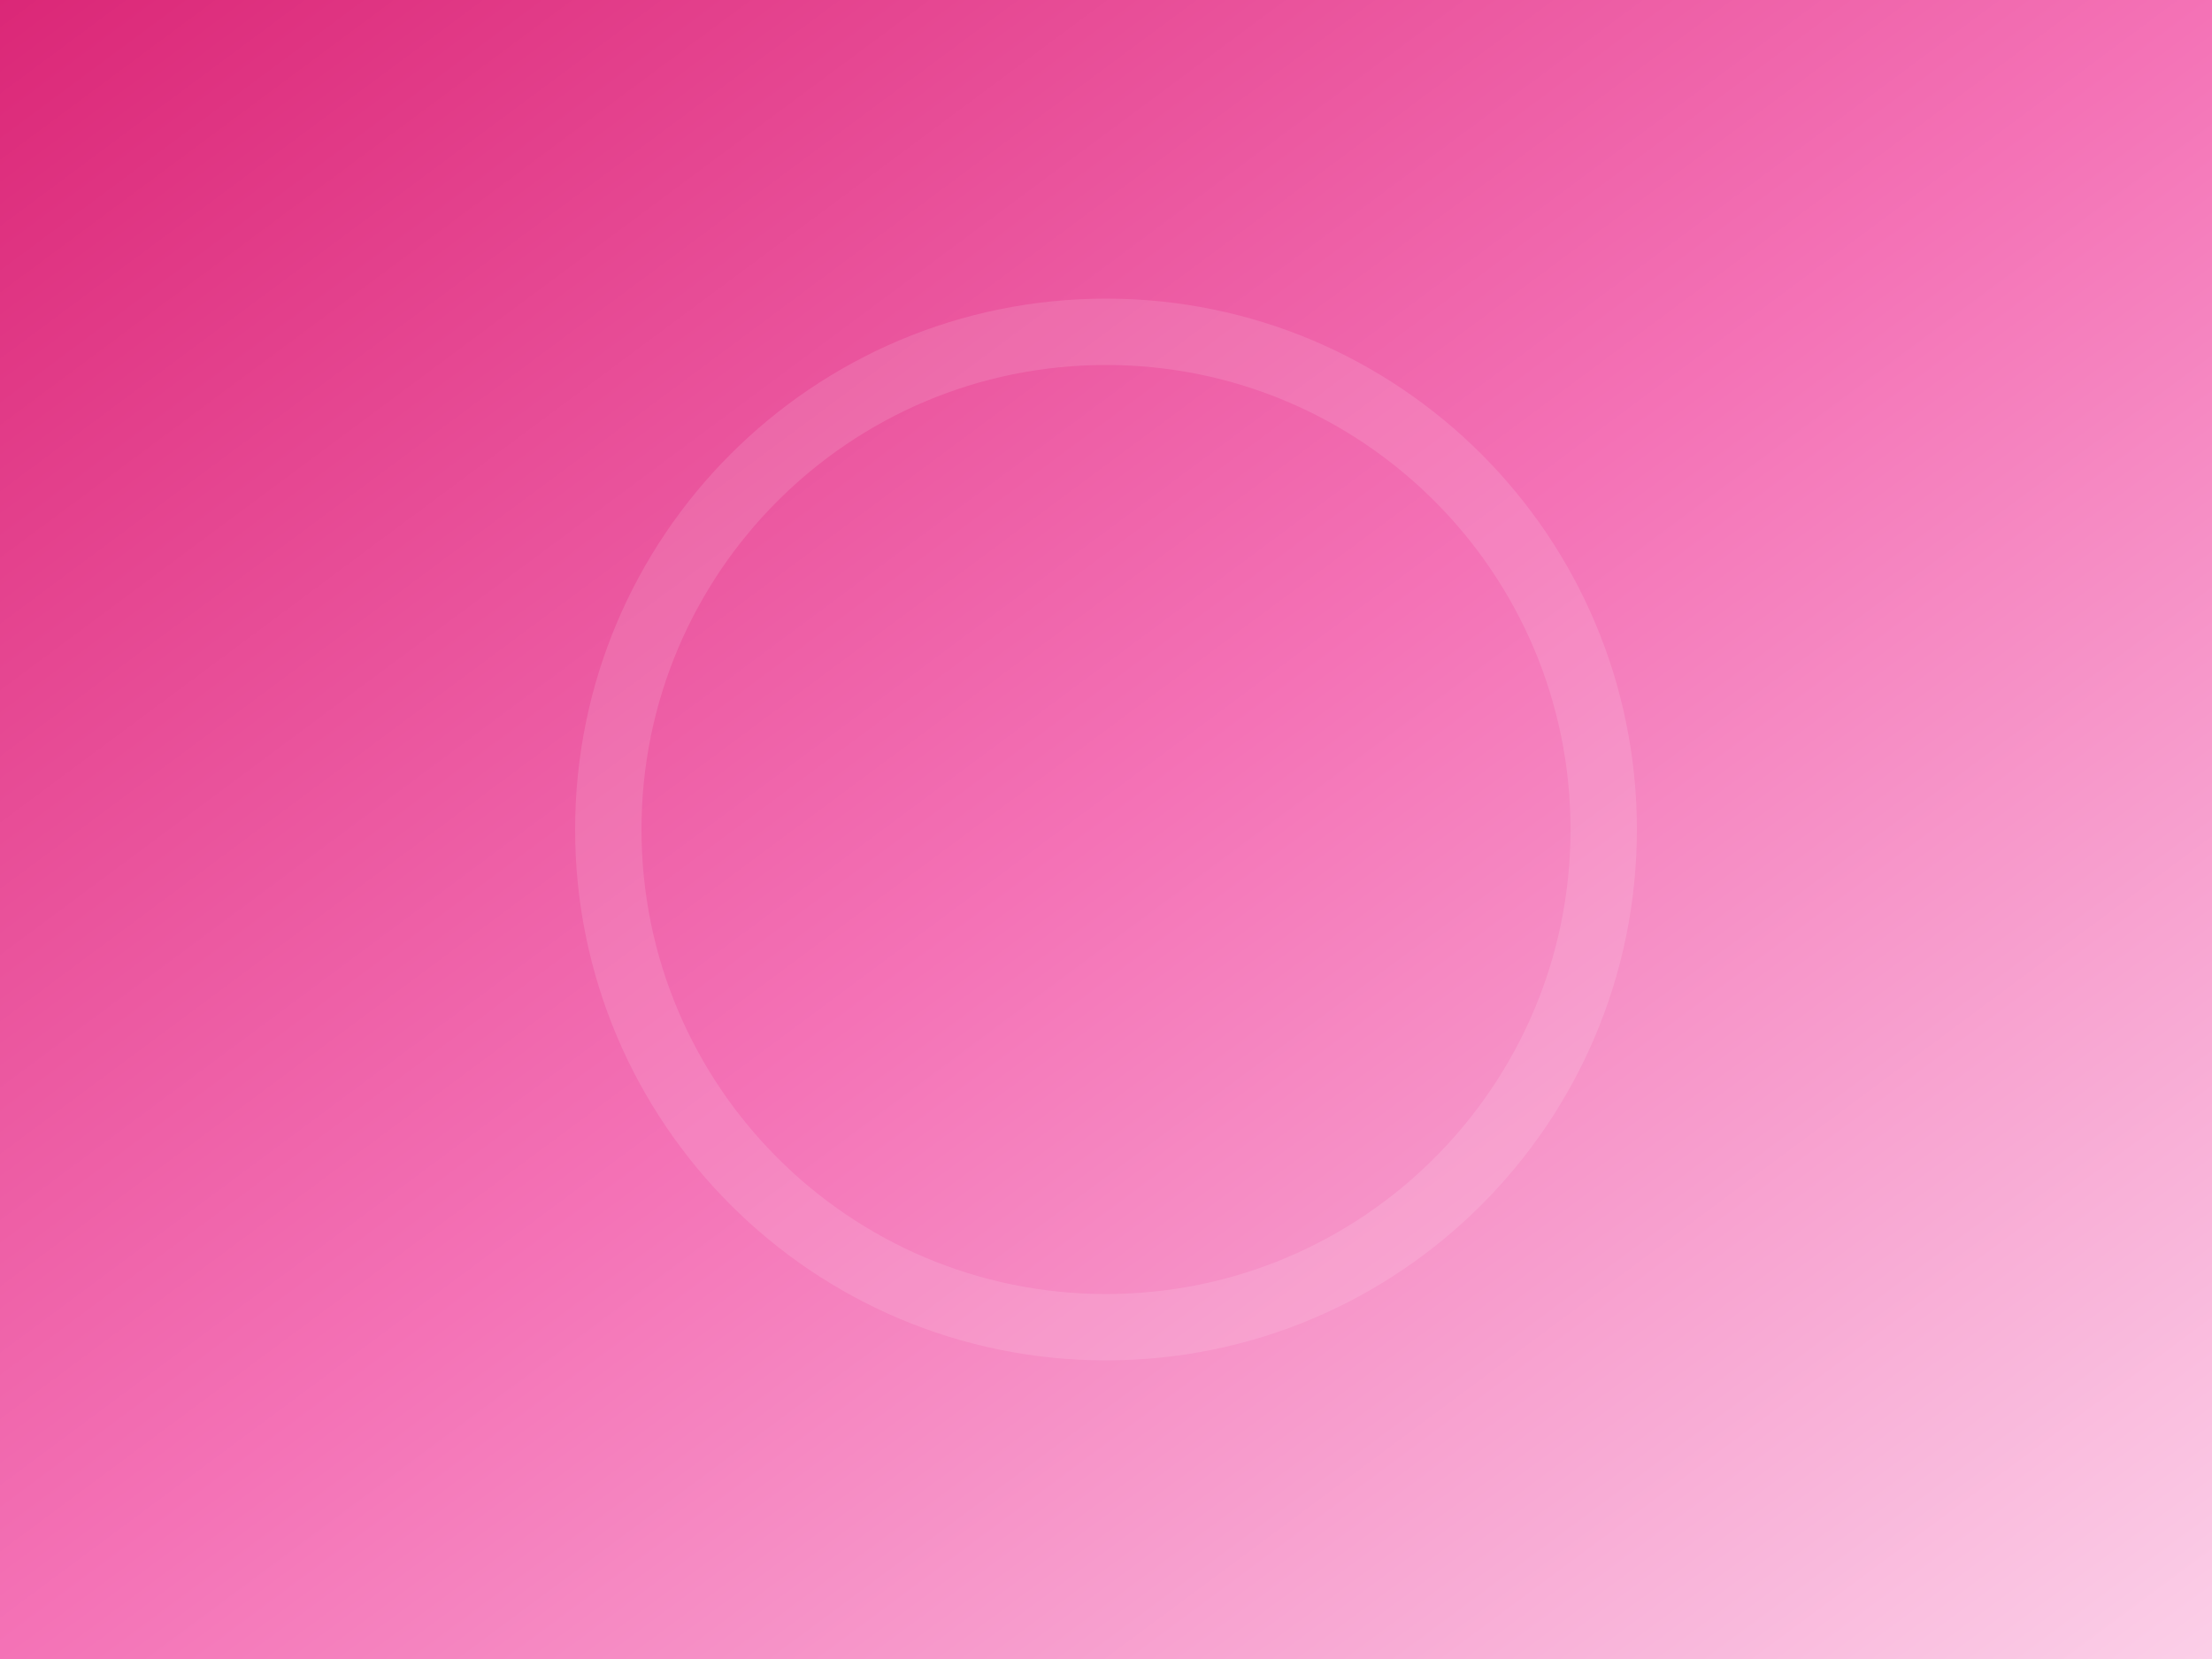
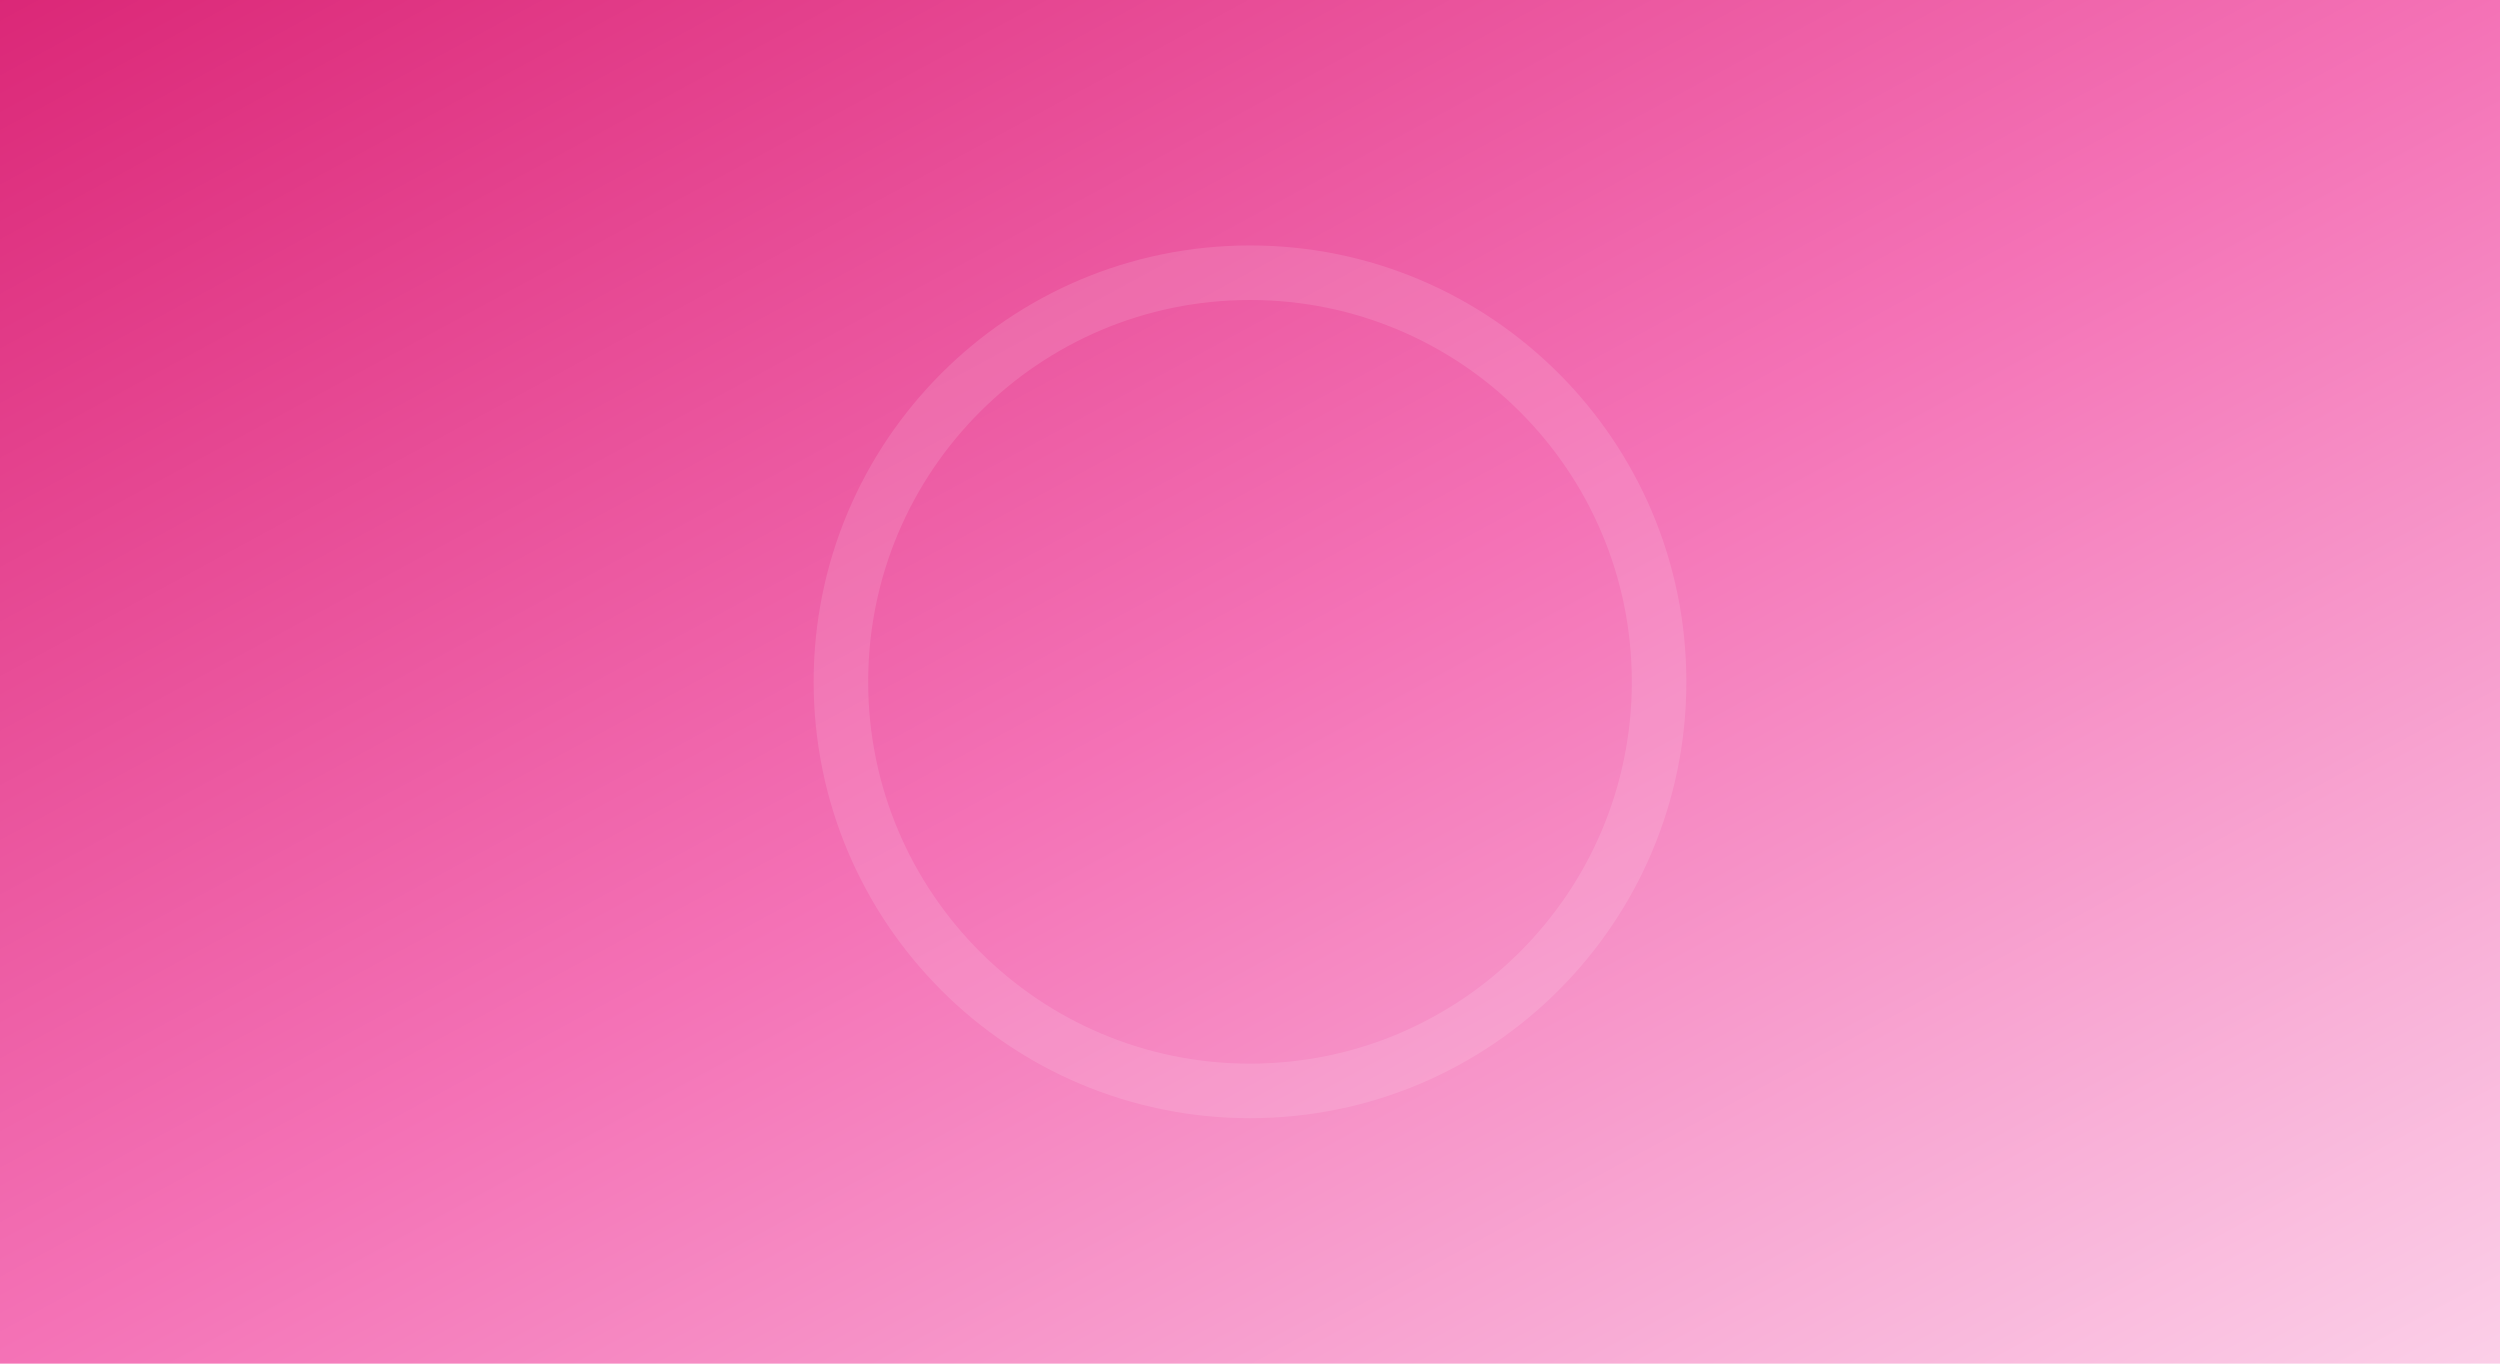
- <svg xmlns="http://www.w3.org/2000/svg" width="800" height="600" viewBox="0 0 800 600">
+ <svg xmlns="http://www.w3.org/2000/svg" width="1100" height="600" viewBox="0 0 1100 600">
  <defs>
    <linearGradient id="j" x1="0%" y1="0%" x2="100%" y2="100%">
      <stop offset="0%" stop-color="#db2777" />
      <stop offset="50%" stop-color="#f472b6" />
      <stop offset="100%" stop-color="#fbcfe8" />
    </linearGradient>
  </defs>
-   <rect width="800" height="600" fill="url(#j)" />
-   <circle cx="400" cy="300" r="180" fill="none" stroke="rgba(255,255,255,0.12)" stroke-width="24" />
+   <rect width="1100" height="600" fill="url(#j)" />
+   <circle cx="550" cy="300" r="180" fill="none" stroke="rgba(255,255,255,0.12)" stroke-width="24" />
</svg>
